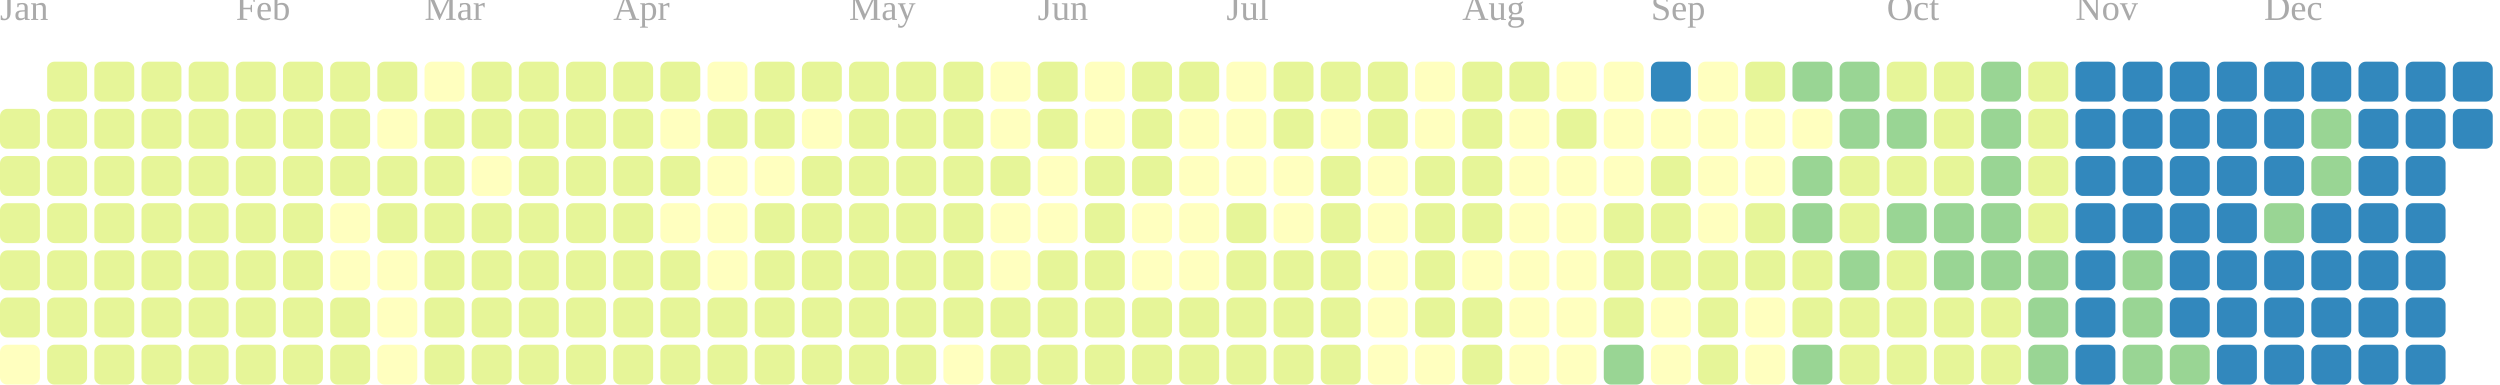
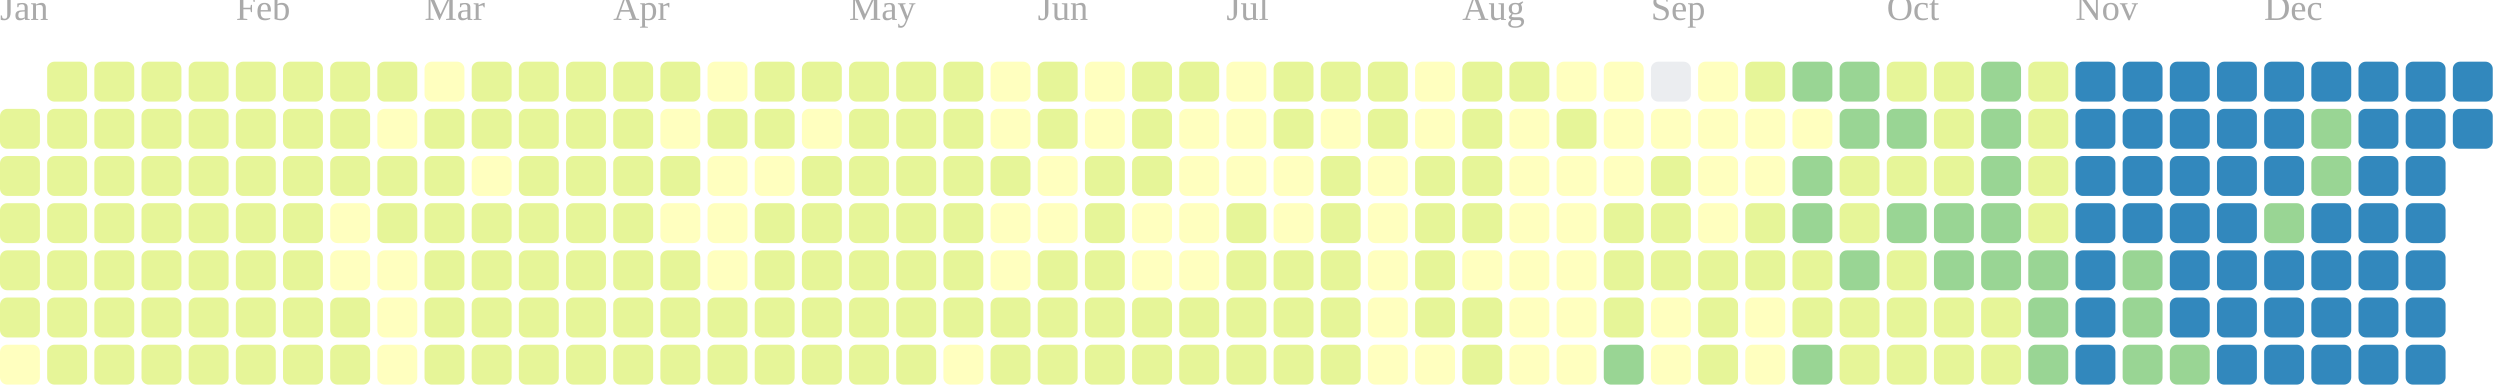
<svg xmlns="http://www.w3.org/2000/svg" width="689.00" height="106.00">
  <text x="0.00" y="5.50" style="font-size: 10px;alignment-baseline: central; fill: #aaa;">Jan</text>
  <rect x="0.00" y="30.00" width="11.00" height="11.00" rx="2.00" ry="2.00" style="fill:#e6f598" />
  <rect x="0.00" y="43.00" width="11.00" height="11.00" rx="2.00" ry="2.00" style="fill:#e6f598" />
  <rect x="0.00" y="56.00" width="11.00" height="11.00" rx="2.00" ry="2.00" style="fill:#e6f598" />
  <rect x="0.00" y="69.00" width="11.00" height="11.00" rx="2.00" ry="2.00" style="fill:#e6f598" />
  <rect x="0.00" y="82.00" width="11.00" height="11.00" rx="2.00" ry="2.00" style="fill:#e6f598" />
  <rect x="0.00" y="95.00" width="11.00" height="11.00" rx="2.00" ry="2.00" style="fill:#ffffbf" />
  <rect x="13.00" y="17.00" width="11.00" height="11.00" rx="2.00" ry="2.00" style="fill:#e6f598" />
  <rect x="13.00" y="30.00" width="11.00" height="11.00" rx="2.00" ry="2.00" style="fill:#e6f598" />
  <rect x="13.00" y="43.00" width="11.00" height="11.00" rx="2.00" ry="2.00" style="fill:#e6f598" />
  <rect x="13.00" y="56.00" width="11.00" height="11.00" rx="2.00" ry="2.00" style="fill:#e6f598" />
  <rect x="13.00" y="69.00" width="11.00" height="11.00" rx="2.00" ry="2.00" style="fill:#e6f598" />
  <rect x="13.00" y="82.00" width="11.00" height="11.00" rx="2.00" ry="2.00" style="fill:#e6f598" />
  <rect x="13.00" y="95.00" width="11.00" height="11.00" rx="2.00" ry="2.00" style="fill:#e6f598" />
  <rect x="26.00" y="17.00" width="11.00" height="11.00" rx="2.00" ry="2.00" style="fill:#e6f598" />
  <rect x="26.00" y="30.00" width="11.00" height="11.00" rx="2.00" ry="2.00" style="fill:#e6f598" />
  <rect x="26.00" y="43.00" width="11.00" height="11.00" rx="2.00" ry="2.00" style="fill:#e6f598" />
  <rect x="26.00" y="56.00" width="11.00" height="11.00" rx="2.00" ry="2.00" style="fill:#e6f598" />
  <rect x="26.00" y="69.00" width="11.00" height="11.00" rx="2.00" ry="2.00" style="fill:#e6f598" />
  <rect x="26.00" y="82.00" width="11.00" height="11.00" rx="2.00" ry="2.00" style="fill:#e6f598" />
  <rect x="26.00" y="95.00" width="11.00" height="11.00" rx="2.00" ry="2.00" style="fill:#e6f598" />
  <rect x="39.00" y="17.00" width="11.00" height="11.00" rx="2.00" ry="2.00" style="fill:#e6f598" />
  <rect x="39.00" y="30.00" width="11.00" height="11.00" rx="2.00" ry="2.00" style="fill:#e6f598" />
  <rect x="39.00" y="43.00" width="11.00" height="11.00" rx="2.00" ry="2.00" style="fill:#e6f598" />
  <rect x="39.00" y="56.00" width="11.00" height="11.00" rx="2.00" ry="2.00" style="fill:#e6f598" />
  <rect x="39.00" y="69.00" width="11.00" height="11.00" rx="2.00" ry="2.00" style="fill:#e6f598" />
  <rect x="39.00" y="82.00" width="11.00" height="11.00" rx="2.00" ry="2.00" style="fill:#e6f598" />
  <rect x="39.00" y="95.00" width="11.00" height="11.00" rx="2.00" ry="2.00" style="fill:#e6f598" />
  <rect x="52.00" y="17.00" width="11.00" height="11.00" rx="2.00" ry="2.00" style="fill:#e6f598" />
  <rect x="52.00" y="30.00" width="11.00" height="11.00" rx="2.00" ry="2.00" style="fill:#e6f598" />
  <rect x="52.00" y="43.00" width="11.00" height="11.00" rx="2.00" ry="2.00" style="fill:#e6f598" />
  <rect x="52.00" y="56.00" width="11.00" height="11.00" rx="2.00" ry="2.00" style="fill:#e6f598" />
  <rect x="52.00" y="69.00" width="11.00" height="11.00" rx="2.00" ry="2.00" style="fill:#e6f598" />
  <rect x="52.00" y="82.00" width="11.00" height="11.00" rx="2.00" ry="2.00" style="fill:#e6f598" />
  <rect x="52.00" y="95.00" width="11.00" height="11.00" rx="2.00" ry="2.00" style="fill:#e6f598" />
  <text x="65.00" y="5.50" style="font-size: 10px;alignment-baseline: central; fill: #aaa;">Feb</text>
  <rect x="65.00" y="17.00" width="11.00" height="11.00" rx="2.00" ry="2.00" style="fill:#e6f598" />
  <rect x="65.00" y="30.00" width="11.00" height="11.00" rx="2.00" ry="2.00" style="fill:#e6f598" />
  <rect x="65.00" y="43.00" width="11.00" height="11.00" rx="2.00" ry="2.00" style="fill:#e6f598" />
  <rect x="65.00" y="56.00" width="11.00" height="11.00" rx="2.00" ry="2.00" style="fill:#e6f598" />
  <rect x="65.00" y="69.00" width="11.00" height="11.00" rx="2.00" ry="2.00" style="fill:#e6f598" />
  <rect x="65.00" y="82.00" width="11.00" height="11.00" rx="2.00" ry="2.00" style="fill:#e6f598" />
  <rect x="65.00" y="95.00" width="11.00" height="11.00" rx="2.00" ry="2.00" style="fill:#e6f598" />
  <rect x="78.00" y="17.00" width="11.00" height="11.00" rx="2.00" ry="2.00" style="fill:#e6f598" />
  <rect x="78.00" y="30.00" width="11.00" height="11.00" rx="2.00" ry="2.00" style="fill:#e6f598" />
  <rect x="78.00" y="43.00" width="11.00" height="11.00" rx="2.00" ry="2.00" style="fill:#e6f598" />
  <rect x="78.00" y="56.00" width="11.00" height="11.00" rx="2.00" ry="2.00" style="fill:#e6f598" />
  <rect x="78.00" y="69.00" width="11.00" height="11.00" rx="2.00" ry="2.00" style="fill:#e6f598" />
  <rect x="78.00" y="82.00" width="11.00" height="11.00" rx="2.00" ry="2.00" style="fill:#e6f598" />
  <rect x="78.00" y="95.00" width="11.00" height="11.00" rx="2.00" ry="2.00" style="fill:#e6f598" />
  <rect x="91.00" y="17.00" width="11.00" height="11.00" rx="2.00" ry="2.00" style="fill:#e6f598" />
  <rect x="91.00" y="30.00" width="11.00" height="11.00" rx="2.00" ry="2.00" style="fill:#e6f598" />
  <rect x="91.00" y="43.00" width="11.00" height="11.00" rx="2.00" ry="2.00" style="fill:#e6f598" />
  <rect x="91.00" y="56.00" width="11.00" height="11.00" rx="2.00" ry="2.00" style="fill:#ffffbf" />
  <rect x="91.00" y="69.00" width="11.00" height="11.00" rx="2.00" ry="2.00" style="fill:#ffffbf" />
  <rect x="91.00" y="82.00" width="11.00" height="11.00" rx="2.00" ry="2.00" style="fill:#e6f598" />
  <rect x="91.00" y="95.00" width="11.00" height="11.00" rx="2.00" ry="2.00" style="fill:#e6f598" />
  <rect x="104.00" y="17.00" width="11.00" height="11.00" rx="2.00" ry="2.00" style="fill:#e6f598" />
  <rect x="104.00" y="30.00" width="11.00" height="11.00" rx="2.00" ry="2.00" style="fill:#ffffbf" />
  <rect x="104.00" y="43.00" width="11.00" height="11.00" rx="2.00" ry="2.00" style="fill:#e6f598" />
  <rect x="104.00" y="56.00" width="11.00" height="11.00" rx="2.00" ry="2.00" style="fill:#e6f598" />
  <rect x="104.00" y="69.00" width="11.00" height="11.00" rx="2.00" ry="2.00" style="fill:#ffffbf" />
  <rect x="104.00" y="82.00" width="11.00" height="11.00" rx="2.00" ry="2.00" style="fill:#ffffbf" />
  <rect x="104.00" y="95.00" width="11.00" height="11.00" rx="2.00" ry="2.00" style="fill:#ffffbf" />
  <text x="117.00" y="5.50" style="font-size: 10px;alignment-baseline: central; fill: #aaa;">Mar</text>
  <rect x="117.00" y="17.00" width="11.00" height="11.00" rx="2.00" ry="2.00" style="fill:#ffffbf" />
  <rect x="117.00" y="30.00" width="11.00" height="11.00" rx="2.00" ry="2.00" style="fill:#e6f598" />
  <rect x="117.00" y="43.00" width="11.00" height="11.00" rx="2.00" ry="2.00" style="fill:#e6f598" />
  <rect x="117.00" y="56.00" width="11.00" height="11.00" rx="2.00" ry="2.00" style="fill:#e6f598" />
  <rect x="117.00" y="69.00" width="11.00" height="11.00" rx="2.00" ry="2.00" style="fill:#e6f598" />
  <rect x="117.00" y="82.00" width="11.00" height="11.00" rx="2.00" ry="2.00" style="fill:#e6f598" />
  <rect x="117.00" y="95.00" width="11.00" height="11.00" rx="2.00" ry="2.00" style="fill:#e6f598" />
  <rect x="130.00" y="17.00" width="11.00" height="11.00" rx="2.00" ry="2.00" style="fill:#e6f598" />
  <rect x="130.00" y="30.00" width="11.00" height="11.00" rx="2.00" ry="2.00" style="fill:#e6f598" />
  <rect x="130.00" y="43.00" width="11.00" height="11.00" rx="2.00" ry="2.00" style="fill:#ffffbf" />
  <rect x="130.00" y="56.00" width="11.00" height="11.00" rx="2.00" ry="2.00" style="fill:#e6f598" />
  <rect x="130.00" y="69.00" width="11.00" height="11.00" rx="2.00" ry="2.00" style="fill:#e6f598" />
  <rect x="130.00" y="82.00" width="11.00" height="11.00" rx="2.00" ry="2.00" style="fill:#e6f598" />
  <rect x="130.00" y="95.00" width="11.00" height="11.00" rx="2.00" ry="2.00" style="fill:#e6f598" />
  <rect x="143.00" y="17.00" width="11.00" height="11.00" rx="2.00" ry="2.00" style="fill:#e6f598" />
  <rect x="143.00" y="30.00" width="11.00" height="11.00" rx="2.00" ry="2.00" style="fill:#e6f598" />
  <rect x="143.00" y="43.00" width="11.00" height="11.00" rx="2.00" ry="2.00" style="fill:#e6f598" />
  <rect x="143.00" y="56.00" width="11.00" height="11.00" rx="2.00" ry="2.00" style="fill:#e6f598" />
  <rect x="143.00" y="69.00" width="11.00" height="11.00" rx="2.00" ry="2.00" style="fill:#e6f598" />
  <rect x="143.00" y="82.00" width="11.00" height="11.00" rx="2.00" ry="2.00" style="fill:#e6f598" />
  <rect x="143.00" y="95.00" width="11.00" height="11.00" rx="2.00" ry="2.00" style="fill:#e6f598" />
  <rect x="156.00" y="17.00" width="11.00" height="11.00" rx="2.00" ry="2.00" style="fill:#e6f598" />
  <rect x="156.00" y="30.00" width="11.00" height="11.00" rx="2.00" ry="2.00" style="fill:#e6f598" />
  <rect x="156.00" y="43.00" width="11.00" height="11.00" rx="2.00" ry="2.00" style="fill:#e6f598" />
  <rect x="156.00" y="56.00" width="11.00" height="11.00" rx="2.00" ry="2.00" style="fill:#e6f598" />
  <rect x="156.00" y="69.00" width="11.00" height="11.00" rx="2.00" ry="2.00" style="fill:#e6f598" />
  <rect x="156.00" y="82.00" width="11.00" height="11.00" rx="2.00" ry="2.00" style="fill:#e6f598" />
  <rect x="156.00" y="95.00" width="11.00" height="11.00" rx="2.00" ry="2.00" style="fill:#e6f598" />
  <text x="169.00" y="5.50" style="font-size: 10px;alignment-baseline: central; fill: #aaa;">Apr</text>
  <rect x="169.00" y="17.00" width="11.00" height="11.00" rx="2.00" ry="2.00" style="fill:#e6f598" />
  <rect x="169.00" y="30.00" width="11.00" height="11.00" rx="2.00" ry="2.00" style="fill:#e6f598" />
  <rect x="169.00" y="43.00" width="11.00" height="11.00" rx="2.00" ry="2.00" style="fill:#e6f598" />
  <rect x="169.00" y="56.00" width="11.00" height="11.00" rx="2.00" ry="2.00" style="fill:#e6f598" />
  <rect x="169.00" y="69.00" width="11.00" height="11.00" rx="2.00" ry="2.00" style="fill:#e6f598" />
  <rect x="169.00" y="82.00" width="11.00" height="11.00" rx="2.00" ry="2.00" style="fill:#e6f598" />
  <rect x="169.00" y="95.00" width="11.00" height="11.00" rx="2.00" ry="2.00" style="fill:#e6f598" />
  <rect x="182.00" y="17.00" width="11.00" height="11.00" rx="2.00" ry="2.00" style="fill:#e6f598" />
  <rect x="182.00" y="30.00" width="11.00" height="11.00" rx="2.00" ry="2.00" style="fill:#ffffbf" />
  <rect x="182.00" y="43.00" width="11.00" height="11.00" rx="2.00" ry="2.00" style="fill:#e6f598" />
  <rect x="182.00" y="56.00" width="11.00" height="11.00" rx="2.00" ry="2.00" style="fill:#ffffbf" />
  <rect x="182.00" y="69.00" width="11.00" height="11.00" rx="2.00" ry="2.00" style="fill:#e6f598" />
  <rect x="182.00" y="82.00" width="11.00" height="11.00" rx="2.00" ry="2.00" style="fill:#e6f598" />
  <rect x="182.00" y="95.00" width="11.00" height="11.00" rx="2.00" ry="2.00" style="fill:#e6f598" />
  <rect x="195.00" y="17.00" width="11.00" height="11.00" rx="2.00" ry="2.00" style="fill:#ffffbf" />
  <rect x="195.00" y="30.00" width="11.00" height="11.00" rx="2.00" ry="2.00" style="fill:#e6f598" />
  <rect x="195.00" y="43.00" width="11.00" height="11.00" rx="2.00" ry="2.00" style="fill:#ffffbf" />
  <rect x="195.00" y="56.00" width="11.00" height="11.00" rx="2.00" ry="2.00" style="fill:#ffffbf" />
  <rect x="195.00" y="69.00" width="11.00" height="11.00" rx="2.00" ry="2.00" style="fill:#ffffbf" />
  <rect x="195.00" y="82.00" width="11.00" height="11.00" rx="2.00" ry="2.00" style="fill:#e6f598" />
  <rect x="195.00" y="95.00" width="11.00" height="11.00" rx="2.00" ry="2.00" style="fill:#e6f598" />
  <rect x="208.00" y="17.00" width="11.00" height="11.00" rx="2.00" ry="2.00" style="fill:#e6f598" />
  <rect x="208.00" y="30.00" width="11.00" height="11.00" rx="2.00" ry="2.00" style="fill:#e6f598" />
  <rect x="208.00" y="43.00" width="11.00" height="11.00" rx="2.00" ry="2.00" style="fill:#ffffbf" />
  <rect x="208.00" y="56.00" width="11.00" height="11.00" rx="2.00" ry="2.00" style="fill:#e6f598" />
  <rect x="208.00" y="69.00" width="11.00" height="11.00" rx="2.00" ry="2.00" style="fill:#e6f598" />
  <rect x="208.00" y="82.00" width="11.00" height="11.00" rx="2.00" ry="2.00" style="fill:#e6f598" />
  <rect x="208.00" y="95.00" width="11.00" height="11.00" rx="2.00" ry="2.00" style="fill:#e6f598" />
  <rect x="221.00" y="17.00" width="11.00" height="11.00" rx="2.00" ry="2.00" style="fill:#e6f598" />
  <rect x="221.00" y="30.00" width="11.00" height="11.00" rx="2.00" ry="2.00" style="fill:#ffffbf" />
  <rect x="221.00" y="43.00" width="11.00" height="11.00" rx="2.00" ry="2.00" style="fill:#e6f598" />
  <rect x="221.00" y="56.00" width="11.00" height="11.00" rx="2.00" ry="2.00" style="fill:#e6f598" />
  <rect x="221.00" y="69.00" width="11.00" height="11.00" rx="2.00" ry="2.00" style="fill:#e6f598" />
  <rect x="221.00" y="82.00" width="11.00" height="11.00" rx="2.00" ry="2.00" style="fill:#e6f598" />
  <rect x="221.00" y="95.00" width="11.00" height="11.00" rx="2.00" ry="2.00" style="fill:#e6f598" />
  <text x="234.00" y="5.50" style="font-size: 10px;alignment-baseline: central; fill: #aaa;">May</text>
  <rect x="234.00" y="17.00" width="11.00" height="11.00" rx="2.00" ry="2.00" style="fill:#e6f598" />
  <rect x="234.00" y="30.00" width="11.00" height="11.00" rx="2.00" ry="2.00" style="fill:#e6f598" />
  <rect x="234.00" y="43.00" width="11.00" height="11.00" rx="2.00" ry="2.00" style="fill:#e6f598" />
  <rect x="234.00" y="56.00" width="11.00" height="11.00" rx="2.00" ry="2.00" style="fill:#e6f598" />
  <rect x="234.00" y="69.00" width="11.00" height="11.00" rx="2.00" ry="2.00" style="fill:#e6f598" />
  <rect x="234.00" y="82.00" width="11.00" height="11.00" rx="2.00" ry="2.00" style="fill:#e6f598" />
  <rect x="234.00" y="95.00" width="11.00" height="11.00" rx="2.00" ry="2.00" style="fill:#e6f598" />
  <rect x="247.00" y="17.00" width="11.00" height="11.00" rx="2.00" ry="2.00" style="fill:#e6f598" />
  <rect x="247.00" y="30.00" width="11.00" height="11.00" rx="2.00" ry="2.00" style="fill:#e6f598" />
  <rect x="247.00" y="43.00" width="11.00" height="11.00" rx="2.00" ry="2.00" style="fill:#e6f598" />
  <rect x="247.00" y="56.00" width="11.00" height="11.00" rx="2.00" ry="2.00" style="fill:#e6f598" />
  <rect x="247.00" y="69.00" width="11.00" height="11.00" rx="2.00" ry="2.00" style="fill:#e6f598" />
  <rect x="247.00" y="82.00" width="11.00" height="11.00" rx="2.00" ry="2.00" style="fill:#e6f598" />
  <rect x="247.00" y="95.00" width="11.00" height="11.00" rx="2.00" ry="2.00" style="fill:#e6f598" />
  <rect x="260.00" y="17.00" width="11.00" height="11.00" rx="2.00" ry="2.00" style="fill:#e6f598" />
  <rect x="260.00" y="30.00" width="11.00" height="11.00" rx="2.00" ry="2.00" style="fill:#e6f598" />
  <rect x="260.00" y="43.00" width="11.00" height="11.00" rx="2.00" ry="2.00" style="fill:#e6f598" />
  <rect x="260.00" y="56.00" width="11.00" height="11.00" rx="2.00" ry="2.00" style="fill:#e6f598" />
  <rect x="260.00" y="69.00" width="11.00" height="11.00" rx="2.00" ry="2.00" style="fill:#e6f598" />
  <rect x="260.00" y="82.00" width="11.00" height="11.00" rx="2.00" ry="2.00" style="fill:#e6f598" />
  <rect x="260.00" y="95.00" width="11.00" height="11.00" rx="2.00" ry="2.00" style="fill:#ffffbf" />
  <rect x="273.00" y="17.00" width="11.00" height="11.00" rx="2.00" ry="2.00" style="fill:#ffffbf" />
  <rect x="273.00" y="30.00" width="11.00" height="11.00" rx="2.00" ry="2.00" style="fill:#ffffbf" />
  <rect x="273.00" y="43.00" width="11.00" height="11.00" rx="2.00" ry="2.00" style="fill:#e6f598" />
  <rect x="273.00" y="56.00" width="11.00" height="11.00" rx="2.00" ry="2.00" style="fill:#ffffbf" />
  <rect x="273.00" y="69.00" width="11.00" height="11.00" rx="2.00" ry="2.00" style="fill:#ffffbf" />
  <rect x="273.00" y="82.00" width="11.00" height="11.00" rx="2.00" ry="2.00" style="fill:#e6f598" />
  <rect x="273.00" y="95.00" width="11.00" height="11.00" rx="2.00" ry="2.00" style="fill:#e6f598" />
  <text x="286.00" y="5.50" style="font-size: 10px;alignment-baseline: central; fill: #aaa;">Jun</text>
  <rect x="286.00" y="17.00" width="11.00" height="11.00" rx="2.00" ry="2.00" style="fill:#e6f598" />
  <rect x="286.00" y="30.00" width="11.00" height="11.00" rx="2.00" ry="2.00" style="fill:#e6f598" />
  <rect x="286.00" y="43.00" width="11.00" height="11.00" rx="2.00" ry="2.00" style="fill:#ffffbf" />
  <rect x="286.00" y="56.00" width="11.00" height="11.00" rx="2.00" ry="2.00" style="fill:#ffffbf" />
  <rect x="286.00" y="69.00" width="11.00" height="11.00" rx="2.00" ry="2.00" style="fill:#e6f598" />
  <rect x="286.00" y="82.00" width="11.00" height="11.00" rx="2.00" ry="2.00" style="fill:#e6f598" />
  <rect x="286.00" y="95.00" width="11.00" height="11.00" rx="2.00" ry="2.00" style="fill:#e6f598" />
  <rect x="299.00" y="17.00" width="11.00" height="11.00" rx="2.00" ry="2.00" style="fill:#ffffbf" />
  <rect x="299.00" y="30.00" width="11.00" height="11.00" rx="2.00" ry="2.00" style="fill:#ffffbf" />
  <rect x="299.00" y="43.00" width="11.00" height="11.00" rx="2.00" ry="2.00" style="fill:#e6f598" />
  <rect x="299.00" y="56.00" width="11.00" height="11.00" rx="2.00" ry="2.00" style="fill:#e6f598" />
  <rect x="299.00" y="69.00" width="11.00" height="11.00" rx="2.00" ry="2.00" style="fill:#e6f598" />
  <rect x="299.00" y="82.00" width="11.00" height="11.00" rx="2.00" ry="2.00" style="fill:#e6f598" />
  <rect x="299.00" y="95.00" width="11.00" height="11.00" rx="2.00" ry="2.00" style="fill:#e6f598" />
  <rect x="312.00" y="17.00" width="11.00" height="11.00" rx="2.00" ry="2.00" style="fill:#e6f598" />
  <rect x="312.00" y="30.00" width="11.00" height="11.00" rx="2.00" ry="2.00" style="fill:#e6f598" />
  <rect x="312.00" y="43.00" width="11.00" height="11.00" rx="2.00" ry="2.00" style="fill:#e6f598" />
  <rect x="312.00" y="56.00" width="11.00" height="11.00" rx="2.00" ry="2.00" style="fill:#ffffbf" />
  <rect x="312.00" y="69.00" width="11.00" height="11.00" rx="2.00" ry="2.00" style="fill:#ffffbf" />
  <rect x="312.00" y="82.00" width="11.00" height="11.00" rx="2.00" ry="2.00" style="fill:#e6f598" />
  <rect x="312.00" y="95.00" width="11.00" height="11.00" rx="2.00" ry="2.00" style="fill:#e6f598" />
  <rect x="325.00" y="17.00" width="11.00" height="11.00" rx="2.00" ry="2.00" style="fill:#e6f598" />
  <rect x="325.00" y="30.00" width="11.00" height="11.00" rx="2.00" ry="2.00" style="fill:#ffffbf" />
  <rect x="325.00" y="43.00" width="11.00" height="11.00" rx="2.00" ry="2.00" style="fill:#ffffbf" />
  <rect x="325.00" y="56.00" width="11.00" height="11.00" rx="2.00" ry="2.00" style="fill:#ffffbf" />
  <rect x="325.00" y="69.00" width="11.00" height="11.00" rx="2.00" ry="2.00" style="fill:#ffffbf" />
  <rect x="325.00" y="82.00" width="11.00" height="11.00" rx="2.00" ry="2.00" style="fill:#e6f598" />
  <rect x="325.00" y="95.00" width="11.00" height="11.00" rx="2.00" ry="2.00" style="fill:#e6f598" />
  <text x="338.00" y="5.50" style="font-size: 10px;alignment-baseline: central; fill: #aaa;">Jul</text>
  <rect x="338.00" y="17.00" width="11.00" height="11.00" rx="2.00" ry="2.00" style="fill:#ffffbf" />
  <rect x="338.00" y="30.00" width="11.00" height="11.00" rx="2.00" ry="2.00" style="fill:#ffffbf" />
  <rect x="338.00" y="43.00" width="11.00" height="11.00" rx="2.00" ry="2.00" style="fill:#ffffbf" />
  <rect x="338.00" y="56.00" width="11.00" height="11.00" rx="2.00" ry="2.00" style="fill:#e6f598" />
  <rect x="338.00" y="69.00" width="11.00" height="11.00" rx="2.00" ry="2.00" style="fill:#e6f598" />
  <rect x="338.00" y="82.00" width="11.00" height="11.00" rx="2.00" ry="2.00" style="fill:#e6f598" />
  <rect x="338.00" y="95.00" width="11.00" height="11.00" rx="2.00" ry="2.00" style="fill:#e6f598" />
  <rect x="351.00" y="17.00" width="11.00" height="11.00" rx="2.00" ry="2.00" style="fill:#e6f598" />
  <rect x="351.00" y="30.00" width="11.00" height="11.00" rx="2.00" ry="2.00" style="fill:#e6f598" />
  <rect x="351.00" y="43.00" width="11.00" height="11.00" rx="2.00" ry="2.00" style="fill:#ffffbf" />
  <rect x="351.00" y="56.00" width="11.00" height="11.00" rx="2.00" ry="2.00" style="fill:#ffffbf" />
  <rect x="351.00" y="69.00" width="11.00" height="11.00" rx="2.00" ry="2.00" style="fill:#e6f598" />
  <rect x="351.00" y="82.00" width="11.00" height="11.00" rx="2.00" ry="2.00" style="fill:#e6f598" />
  <rect x="351.00" y="95.00" width="11.00" height="11.00" rx="2.00" ry="2.00" style="fill:#e6f598" />
  <rect x="364.00" y="17.00" width="11.00" height="11.00" rx="2.00" ry="2.00" style="fill:#e6f598" />
  <rect x="364.00" y="30.00" width="11.00" height="11.00" rx="2.00" ry="2.00" style="fill:#ffffbf" />
  <rect x="364.00" y="43.00" width="11.00" height="11.00" rx="2.00" ry="2.00" style="fill:#e6f598" />
  <rect x="364.00" y="56.00" width="11.00" height="11.00" rx="2.00" ry="2.00" style="fill:#e6f598" />
  <rect x="364.00" y="69.00" width="11.00" height="11.00" rx="2.00" ry="2.00" style="fill:#e6f598" />
  <rect x="364.00" y="82.00" width="11.00" height="11.00" rx="2.00" ry="2.00" style="fill:#e6f598" />
  <rect x="364.00" y="95.00" width="11.00" height="11.00" rx="2.00" ry="2.00" style="fill:#e6f598" />
  <rect x="377.00" y="17.00" width="11.00" height="11.00" rx="2.00" ry="2.00" style="fill:#e6f598" />
  <rect x="377.00" y="30.00" width="11.00" height="11.00" rx="2.00" ry="2.00" style="fill:#e6f598" />
  <rect x="377.00" y="43.00" width="11.00" height="11.00" rx="2.00" ry="2.00" style="fill:#ffffbf" />
  <rect x="377.00" y="56.00" width="11.00" height="11.00" rx="2.00" ry="2.00" style="fill:#ffffbf" />
  <rect x="377.00" y="69.00" width="11.00" height="11.00" rx="2.00" ry="2.00" style="fill:#ffffbf" />
  <rect x="377.00" y="82.00" width="11.00" height="11.00" rx="2.00" ry="2.00" style="fill:#ffffbf" />
  <rect x="377.00" y="95.00" width="11.00" height="11.00" rx="2.00" ry="2.00" style="fill:#ffffbf" />
  <rect x="390.00" y="17.00" width="11.00" height="11.00" rx="2.00" ry="2.00" style="fill:#ffffbf" />
  <rect x="390.00" y="30.00" width="11.00" height="11.00" rx="2.00" ry="2.00" style="fill:#ffffbf" />
  <rect x="390.00" y="43.00" width="11.00" height="11.00" rx="2.00" ry="2.00" style="fill:#e6f598" />
  <rect x="390.00" y="56.00" width="11.00" height="11.00" rx="2.00" ry="2.00" style="fill:#e6f598" />
  <rect x="390.00" y="69.00" width="11.00" height="11.00" rx="2.00" ry="2.00" style="fill:#e6f598" />
  <rect x="390.00" y="82.00" width="11.00" height="11.00" rx="2.00" ry="2.00" style="fill:#e6f598" />
  <rect x="390.00" y="95.00" width="11.00" height="11.00" rx="2.00" ry="2.00" style="fill:#ffffbf" />
  <text x="403.00" y="5.50" style="font-size: 10px;alignment-baseline: central; fill: #aaa;">Aug</text>
  <rect x="403.00" y="17.00" width="11.00" height="11.00" rx="2.00" ry="2.00" style="fill:#e6f598" />
  <rect x="403.00" y="30.00" width="11.00" height="11.00" rx="2.00" ry="2.00" style="fill:#e6f598" />
  <rect x="403.00" y="43.00" width="11.00" height="11.00" rx="2.00" ry="2.00" style="fill:#e6f598" />
  <rect x="403.00" y="56.00" width="11.00" height="11.00" rx="2.00" ry="2.00" style="fill:#e6f598" />
  <rect x="403.00" y="69.00" width="11.00" height="11.00" rx="2.00" ry="2.00" style="fill:#ffffbf" />
  <rect x="403.00" y="82.00" width="11.00" height="11.00" rx="2.00" ry="2.00" style="fill:#e6f598" />
  <rect x="403.00" y="95.00" width="11.00" height="11.00" rx="2.00" ry="2.00" style="fill:#e6f598" />
  <rect x="416.00" y="17.00" width="11.00" height="11.00" rx="2.00" ry="2.00" style="fill:#e6f598" />
  <rect x="416.00" y="30.00" width="11.00" height="11.00" rx="2.00" ry="2.00" style="fill:#ffffbf" />
  <rect x="416.00" y="43.00" width="11.00" height="11.00" rx="2.00" ry="2.00" style="fill:#ffffbf" />
  <rect x="416.00" y="56.00" width="11.00" height="11.00" rx="2.00" ry="2.00" style="fill:#ffffbf" />
  <rect x="416.00" y="69.00" width="11.00" height="11.00" rx="2.00" ry="2.00" style="fill:#ffffbf" />
  <rect x="416.00" y="82.00" width="11.00" height="11.00" rx="2.00" ry="2.00" style="fill:#ffffbf" />
  <rect x="416.00" y="95.00" width="11.00" height="11.00" rx="2.00" ry="2.00" style="fill:#ffffbf" />
  <rect x="429.00" y="17.00" width="11.00" height="11.00" rx="2.00" ry="2.00" style="fill:#ffffbf" />
  <rect x="429.00" y="30.00" width="11.00" height="11.00" rx="2.00" ry="2.00" style="fill:#e6f598" />
  <rect x="429.00" y="43.00" width="11.00" height="11.00" rx="2.00" ry="2.00" style="fill:#ffffbf" />
  <rect x="429.00" y="56.00" width="11.00" height="11.00" rx="2.00" ry="2.00" style="fill:#ffffbf" />
  <rect x="429.00" y="69.00" width="11.00" height="11.00" rx="2.00" ry="2.00" style="fill:#ffffbf" />
  <rect x="429.00" y="82.00" width="11.00" height="11.00" rx="2.00" ry="2.00" style="fill:#ffffbf" />
  <rect x="429.00" y="95.00" width="11.00" height="11.00" rx="2.00" ry="2.00" style="fill:#ffffbf" />
  <rect x="442.00" y="17.00" width="11.00" height="11.00" rx="2.00" ry="2.00" style="fill:#ffffbf" />
  <rect x="442.00" y="30.00" width="11.00" height="11.00" rx="2.00" ry="2.00" style="fill:#ffffbf" />
  <rect x="442.00" y="43.00" width="11.00" height="11.00" rx="2.00" ry="2.00" style="fill:#ffffbf" />
  <rect x="442.00" y="56.00" width="11.00" height="11.00" rx="2.00" ry="2.00" style="fill:#e6f598" />
  <rect x="442.00" y="69.00" width="11.00" height="11.00" rx="2.00" ry="2.00" style="fill:#e6f598" />
  <rect x="442.00" y="82.00" width="11.00" height="11.00" rx="2.00" ry="2.00" style="fill:#e6f598" />
  <rect x="442.00" y="95.00" width="11.00" height="11.00" rx="2.00" ry="2.00" style="fill:#99d594" />
  <text x="455.00" y="5.50" style="font-size: 10px;alignment-baseline: central; fill: #aaa;">Sep</text>
-   <rect x="455.00" y="17.00" width="11.00" height="11.00" rx="2.00" ry="2.00" style="fill:#3288bd" />
+   <rect x="455.00" y="17.00" width="11.00" height="11.00" rx="2.00" ry="2.00" style="fill:#EBEDF0" />
  <rect x="455.00" y="30.00" width="11.00" height="11.00" rx="2.00" ry="2.00" style="fill:#ffffbf" />
  <rect x="455.00" y="43.00" width="11.00" height="11.00" rx="2.00" ry="2.00" style="fill:#e6f598" />
  <rect x="455.00" y="56.00" width="11.00" height="11.00" rx="2.00" ry="2.00" style="fill:#e6f598" />
  <rect x="455.00" y="69.00" width="11.00" height="11.00" rx="2.00" ry="2.00" style="fill:#e6f598" />
  <rect x="455.00" y="82.00" width="11.00" height="11.00" rx="2.00" ry="2.00" style="fill:#ffffbf" />
  <rect x="455.00" y="95.00" width="11.00" height="11.00" rx="2.00" ry="2.00" style="fill:#ffffbf" />
  <rect x="468.00" y="17.00" width="11.00" height="11.00" rx="2.00" ry="2.00" style="fill:#ffffbf" />
  <rect x="468.00" y="30.00" width="11.00" height="11.00" rx="2.00" ry="2.00" style="fill:#ffffbf" />
  <rect x="468.00" y="43.00" width="11.00" height="11.00" rx="2.00" ry="2.00" style="fill:#ffffbf" />
  <rect x="468.00" y="56.00" width="11.00" height="11.00" rx="2.00" ry="2.00" style="fill:#ffffbf" />
  <rect x="468.00" y="69.00" width="11.00" height="11.00" rx="2.00" ry="2.00" style="fill:#e6f598" />
  <rect x="468.00" y="82.00" width="11.00" height="11.00" rx="2.00" ry="2.00" style="fill:#e6f598" />
  <rect x="468.00" y="95.00" width="11.00" height="11.00" rx="2.00" ry="2.00" style="fill:#e6f598" />
  <rect x="481.00" y="17.00" width="11.00" height="11.00" rx="2.00" ry="2.00" style="fill:#e6f598" />
  <rect x="481.00" y="30.00" width="11.00" height="11.00" rx="2.00" ry="2.00" style="fill:#ffffbf" />
  <rect x="481.00" y="43.00" width="11.00" height="11.00" rx="2.00" ry="2.00" style="fill:#ffffbf" />
  <rect x="481.00" y="56.00" width="11.00" height="11.00" rx="2.00" ry="2.00" style="fill:#e6f598" />
  <rect x="481.00" y="69.00" width="11.00" height="11.00" rx="2.00" ry="2.00" style="fill:#e6f598" />
  <rect x="481.00" y="82.00" width="11.00" height="11.00" rx="2.00" ry="2.00" style="fill:#ffffbf" />
  <rect x="481.00" y="95.00" width="11.00" height="11.00" rx="2.00" ry="2.00" style="fill:#ffffbf" />
  <rect x="494.00" y="17.00" width="11.00" height="11.00" rx="2.00" ry="2.00" style="fill:#99d594" />
  <rect x="494.00" y="30.00" width="11.00" height="11.00" rx="2.00" ry="2.00" style="fill:#ffffbf" />
  <rect x="494.00" y="43.00" width="11.00" height="11.00" rx="2.00" ry="2.00" style="fill:#99d594" />
  <rect x="494.00" y="56.00" width="11.00" height="11.00" rx="2.00" ry="2.00" style="fill:#99d594" />
  <rect x="494.00" y="69.00" width="11.00" height="11.00" rx="2.00" ry="2.00" style="fill:#e6f598" />
  <rect x="494.00" y="82.00" width="11.00" height="11.00" rx="2.00" ry="2.00" style="fill:#e6f598" />
  <rect x="494.00" y="95.00" width="11.00" height="11.00" rx="2.00" ry="2.00" style="fill:#99d594" />
  <rect x="507.00" y="17.00" width="11.00" height="11.00" rx="2.00" ry="2.00" style="fill:#99d594" />
  <rect x="507.00" y="30.00" width="11.00" height="11.00" rx="2.00" ry="2.00" style="fill:#99d594" />
  <rect x="507.00" y="43.00" width="11.00" height="11.00" rx="2.00" ry="2.00" style="fill:#e6f598" />
  <rect x="507.00" y="56.00" width="11.00" height="11.00" rx="2.00" ry="2.00" style="fill:#e6f598" />
  <rect x="507.00" y="69.00" width="11.00" height="11.00" rx="2.00" ry="2.00" style="fill:#99d594" />
  <rect x="507.00" y="82.00" width="11.00" height="11.00" rx="2.00" ry="2.00" style="fill:#e6f598" />
  <rect x="507.00" y="95.00" width="11.00" height="11.00" rx="2.00" ry="2.00" style="fill:#e6f598" />
  <text x="520.00" y="5.50" style="font-size: 10px;alignment-baseline: central; fill: #aaa;">Oct</text>
  <rect x="520.00" y="17.00" width="11.00" height="11.00" rx="2.00" ry="2.00" style="fill:#e6f598" />
  <rect x="520.00" y="30.00" width="11.00" height="11.00" rx="2.00" ry="2.00" style="fill:#99d594" />
  <rect x="520.00" y="43.00" width="11.00" height="11.00" rx="2.00" ry="2.00" style="fill:#e6f598" />
  <rect x="520.00" y="56.00" width="11.00" height="11.00" rx="2.00" ry="2.00" style="fill:#99d594" />
  <rect x="520.00" y="69.00" width="11.00" height="11.00" rx="2.00" ry="2.00" style="fill:#e6f598" />
  <rect x="520.00" y="82.00" width="11.00" height="11.00" rx="2.00" ry="2.00" style="fill:#e6f598" />
  <rect x="520.00" y="95.00" width="11.00" height="11.00" rx="2.00" ry="2.00" style="fill:#e6f598" />
  <rect x="533.00" y="17.00" width="11.00" height="11.00" rx="2.00" ry="2.00" style="fill:#e6f598" />
  <rect x="533.00" y="30.00" width="11.00" height="11.00" rx="2.00" ry="2.00" style="fill:#e6f598" />
  <rect x="533.00" y="43.00" width="11.00" height="11.00" rx="2.00" ry="2.00" style="fill:#e6f598" />
  <rect x="533.00" y="56.00" width="11.00" height="11.00" rx="2.00" ry="2.00" style="fill:#99d594" />
  <rect x="533.00" y="69.00" width="11.00" height="11.00" rx="2.00" ry="2.00" style="fill:#99d594" />
  <rect x="533.00" y="82.00" width="11.00" height="11.00" rx="2.00" ry="2.00" style="fill:#e6f598" />
  <rect x="533.00" y="95.00" width="11.00" height="11.00" rx="2.00" ry="2.00" style="fill:#e6f598" />
  <rect x="546.00" y="17.00" width="11.00" height="11.00" rx="2.00" ry="2.00" style="fill:#99d594" />
  <rect x="546.00" y="30.00" width="11.00" height="11.00" rx="2.00" ry="2.00" style="fill:#99d594" />
  <rect x="546.00" y="43.00" width="11.00" height="11.00" rx="2.00" ry="2.00" style="fill:#99d594" />
  <rect x="546.00" y="56.00" width="11.00" height="11.00" rx="2.00" ry="2.00" style="fill:#99d594" />
  <rect x="546.00" y="69.00" width="11.00" height="11.00" rx="2.00" ry="2.00" style="fill:#99d594" />
  <rect x="546.00" y="82.00" width="11.00" height="11.00" rx="2.00" ry="2.00" style="fill:#e6f598" />
  <rect x="546.00" y="95.00" width="11.00" height="11.00" rx="2.00" ry="2.00" style="fill:#e6f598" />
  <rect x="559.00" y="17.00" width="11.00" height="11.00" rx="2.00" ry="2.00" style="fill:#e6f598" />
  <rect x="559.00" y="30.00" width="11.00" height="11.00" rx="2.00" ry="2.00" style="fill:#e6f598" />
  <rect x="559.00" y="43.00" width="11.00" height="11.00" rx="2.00" ry="2.00" style="fill:#e6f598" />
  <rect x="559.00" y="56.00" width="11.00" height="11.00" rx="2.00" ry="2.00" style="fill:#e6f598" />
  <rect x="559.00" y="69.00" width="11.00" height="11.00" rx="2.00" ry="2.00" style="fill:#99d594" />
  <rect x="559.00" y="82.00" width="11.00" height="11.00" rx="2.00" ry="2.00" style="fill:#99d594" />
  <rect x="559.00" y="95.00" width="11.00" height="11.00" rx="2.00" ry="2.00" style="fill:#99d594" />
  <text x="572.00" y="5.50" style="font-size: 10px;alignment-baseline: central; fill: #aaa;">Nov</text>
  <rect x="572.00" y="17.00" width="11.00" height="11.00" rx="2.00" ry="2.00" style="fill:#3288bd" />
  <rect x="572.00" y="30.00" width="11.00" height="11.00" rx="2.00" ry="2.00" style="fill:#3288bd" />
  <rect x="572.00" y="43.00" width="11.00" height="11.00" rx="2.00" ry="2.00" style="fill:#3288bd" />
  <rect x="572.00" y="56.00" width="11.00" height="11.00" rx="2.00" ry="2.00" style="fill:#3288bd" />
  <rect x="572.00" y="69.00" width="11.00" height="11.00" rx="2.00" ry="2.00" style="fill:#3288bd" />
  <rect x="572.00" y="82.00" width="11.00" height="11.00" rx="2.00" ry="2.00" style="fill:#3288bd" />
  <rect x="572.00" y="95.00" width="11.00" height="11.00" rx="2.00" ry="2.00" style="fill:#3288bd" />
  <rect x="585.00" y="17.00" width="11.00" height="11.00" rx="2.00" ry="2.00" style="fill:#3288bd" />
  <rect x="585.00" y="30.00" width="11.00" height="11.00" rx="2.00" ry="2.00" style="fill:#3288bd" />
  <rect x="585.00" y="43.00" width="11.00" height="11.00" rx="2.00" ry="2.00" style="fill:#3288bd" />
  <rect x="585.00" y="56.00" width="11.00" height="11.00" rx="2.00" ry="2.00" style="fill:#3288bd" />
  <rect x="585.00" y="69.00" width="11.00" height="11.00" rx="2.00" ry="2.00" style="fill:#99d594" />
  <rect x="585.00" y="82.00" width="11.00" height="11.00" rx="2.00" ry="2.00" style="fill:#99d594" />
  <rect x="585.00" y="95.00" width="11.00" height="11.00" rx="2.00" ry="2.00" style="fill:#99d594" />
  <rect x="598.00" y="17.00" width="11.00" height="11.00" rx="2.00" ry="2.00" style="fill:#3288bd" />
  <rect x="598.00" y="30.00" width="11.00" height="11.00" rx="2.00" ry="2.00" style="fill:#3288bd" />
  <rect x="598.00" y="43.00" width="11.00" height="11.00" rx="2.00" ry="2.00" style="fill:#3288bd" />
  <rect x="598.00" y="56.00" width="11.00" height="11.00" rx="2.00" ry="2.00" style="fill:#3288bd" />
  <rect x="598.00" y="69.00" width="11.00" height="11.00" rx="2.00" ry="2.00" style="fill:#3288bd" />
  <rect x="598.00" y="82.00" width="11.00" height="11.00" rx="2.00" ry="2.00" style="fill:#3288bd" />
  <rect x="598.00" y="95.00" width="11.00" height="11.00" rx="2.00" ry="2.00" style="fill:#99d594" />
  <rect x="611.00" y="17.00" width="11.00" height="11.00" rx="2.00" ry="2.00" style="fill:#3288bd" />
  <rect x="611.00" y="30.00" width="11.00" height="11.00" rx="2.00" ry="2.00" style="fill:#3288bd" />
  <rect x="611.00" y="43.00" width="11.00" height="11.00" rx="2.00" ry="2.00" style="fill:#3288bd" />
  <rect x="611.00" y="56.00" width="11.00" height="11.00" rx="2.00" ry="2.00" style="fill:#3288bd" />
  <rect x="611.00" y="69.00" width="11.00" height="11.00" rx="2.00" ry="2.00" style="fill:#3288bd" />
  <rect x="611.00" y="82.00" width="11.00" height="11.00" rx="2.00" ry="2.00" style="fill:#3288bd" />
  <rect x="611.00" y="95.00" width="11.00" height="11.00" rx="2.00" ry="2.00" style="fill:#3288bd" />
  <text x="624.00" y="5.50" style="font-size: 10px;alignment-baseline: central; fill: #aaa;">Dec</text>
  <rect x="624.00" y="17.00" width="11.00" height="11.00" rx="2.00" ry="2.00" style="fill:#3288bd" />
  <rect x="624.00" y="30.00" width="11.00" height="11.00" rx="2.00" ry="2.00" style="fill:#3288bd" />
  <rect x="624.00" y="43.00" width="11.00" height="11.00" rx="2.00" ry="2.00" style="fill:#3288bd" />
  <rect x="624.00" y="56.00" width="11.00" height="11.00" rx="2.00" ry="2.00" style="fill:#99d594" />
  <rect x="624.00" y="69.00" width="11.00" height="11.00" rx="2.00" ry="2.00" style="fill:#3288bd" />
  <rect x="624.00" y="82.00" width="11.00" height="11.00" rx="2.00" ry="2.00" style="fill:#3288bd" />
  <rect x="624.00" y="95.00" width="11.00" height="11.00" rx="2.00" ry="2.00" style="fill:#3288bd" />
  <rect x="637.00" y="17.00" width="11.00" height="11.00" rx="2.00" ry="2.00" style="fill:#3288bd" />
  <rect x="637.00" y="30.00" width="11.00" height="11.00" rx="2.00" ry="2.00" style="fill:#99d594" />
  <rect x="637.00" y="43.00" width="11.00" height="11.00" rx="2.00" ry="2.00" style="fill:#99d594" />
  <rect x="637.00" y="56.00" width="11.00" height="11.00" rx="2.00" ry="2.00" style="fill:#3288bd" />
  <rect x="637.00" y="69.00" width="11.00" height="11.00" rx="2.00" ry="2.00" style="fill:#3288bd" />
  <rect x="637.00" y="82.00" width="11.00" height="11.00" rx="2.00" ry="2.00" style="fill:#3288bd" />
  <rect x="637.00" y="95.00" width="11.00" height="11.00" rx="2.00" ry="2.00" style="fill:#3288bd" />
  <rect x="650.00" y="17.00" width="11.00" height="11.00" rx="2.00" ry="2.00" style="fill:#3288bd" />
  <rect x="650.00" y="30.00" width="11.00" height="11.00" rx="2.00" ry="2.00" style="fill:#3288bd" />
  <rect x="650.00" y="43.00" width="11.00" height="11.00" rx="2.00" ry="2.00" style="fill:#3288bd" />
  <rect x="650.00" y="56.00" width="11.00" height="11.00" rx="2.00" ry="2.00" style="fill:#3288bd" />
  <rect x="650.00" y="69.00" width="11.00" height="11.00" rx="2.00" ry="2.00" style="fill:#3288bd" />
  <rect x="650.00" y="82.00" width="11.00" height="11.00" rx="2.00" ry="2.00" style="fill:#3288bd" />
  <rect x="650.00" y="95.00" width="11.00" height="11.00" rx="2.00" ry="2.00" style="fill:#3288bd" />
  <rect x="663.00" y="17.00" width="11.00" height="11.00" rx="2.00" ry="2.00" style="fill:#3288bd" />
  <rect x="663.00" y="30.00" width="11.00" height="11.00" rx="2.00" ry="2.00" style="fill:#3288bd" />
  <rect x="663.00" y="43.00" width="11.00" height="11.00" rx="2.00" ry="2.00" style="fill:#3288bd" />
  <rect x="663.00" y="56.00" width="11.00" height="11.00" rx="2.00" ry="2.00" style="fill:#3288bd" />
  <rect x="663.00" y="69.00" width="11.00" height="11.00" rx="2.00" ry="2.00" style="fill:#3288bd" />
  <rect x="663.00" y="82.00" width="11.00" height="11.00" rx="2.00" ry="2.00" style="fill:#3288bd" />
  <rect x="663.00" y="95.00" width="11.00" height="11.00" rx="2.00" ry="2.00" style="fill:#3288bd" />
  <rect x="676.00" y="17.00" width="11.00" height="11.00" rx="2.00" ry="2.00" style="fill:#3288bd" />
  <rect x="676.00" y="30.00" width="11.00" height="11.00" rx="2.00" ry="2.00" style="fill:#3288bd" />
  <text x="0.00" y="22.50" style="font-size: 9px; fill:#aaa" />
  <text x="0.00" y="35.50" style="font-size: 9px; fill:#aaa" />
  <text x="0.00" y="48.50" style="font-size: 9px; fill:#aaa" />
  <text x="0.00" y="61.50" style="font-size: 9px; fill:#aaa" />
  <text x="0.00" y="74.50" style="font-size: 9px; fill:#aaa" />
  <text x="0.00" y="87.50" style="font-size: 9px; fill:#aaa" />
  <text x="0.00" y="100.50" style="font-size: 9px; fill:#aaa" />
</svg>
